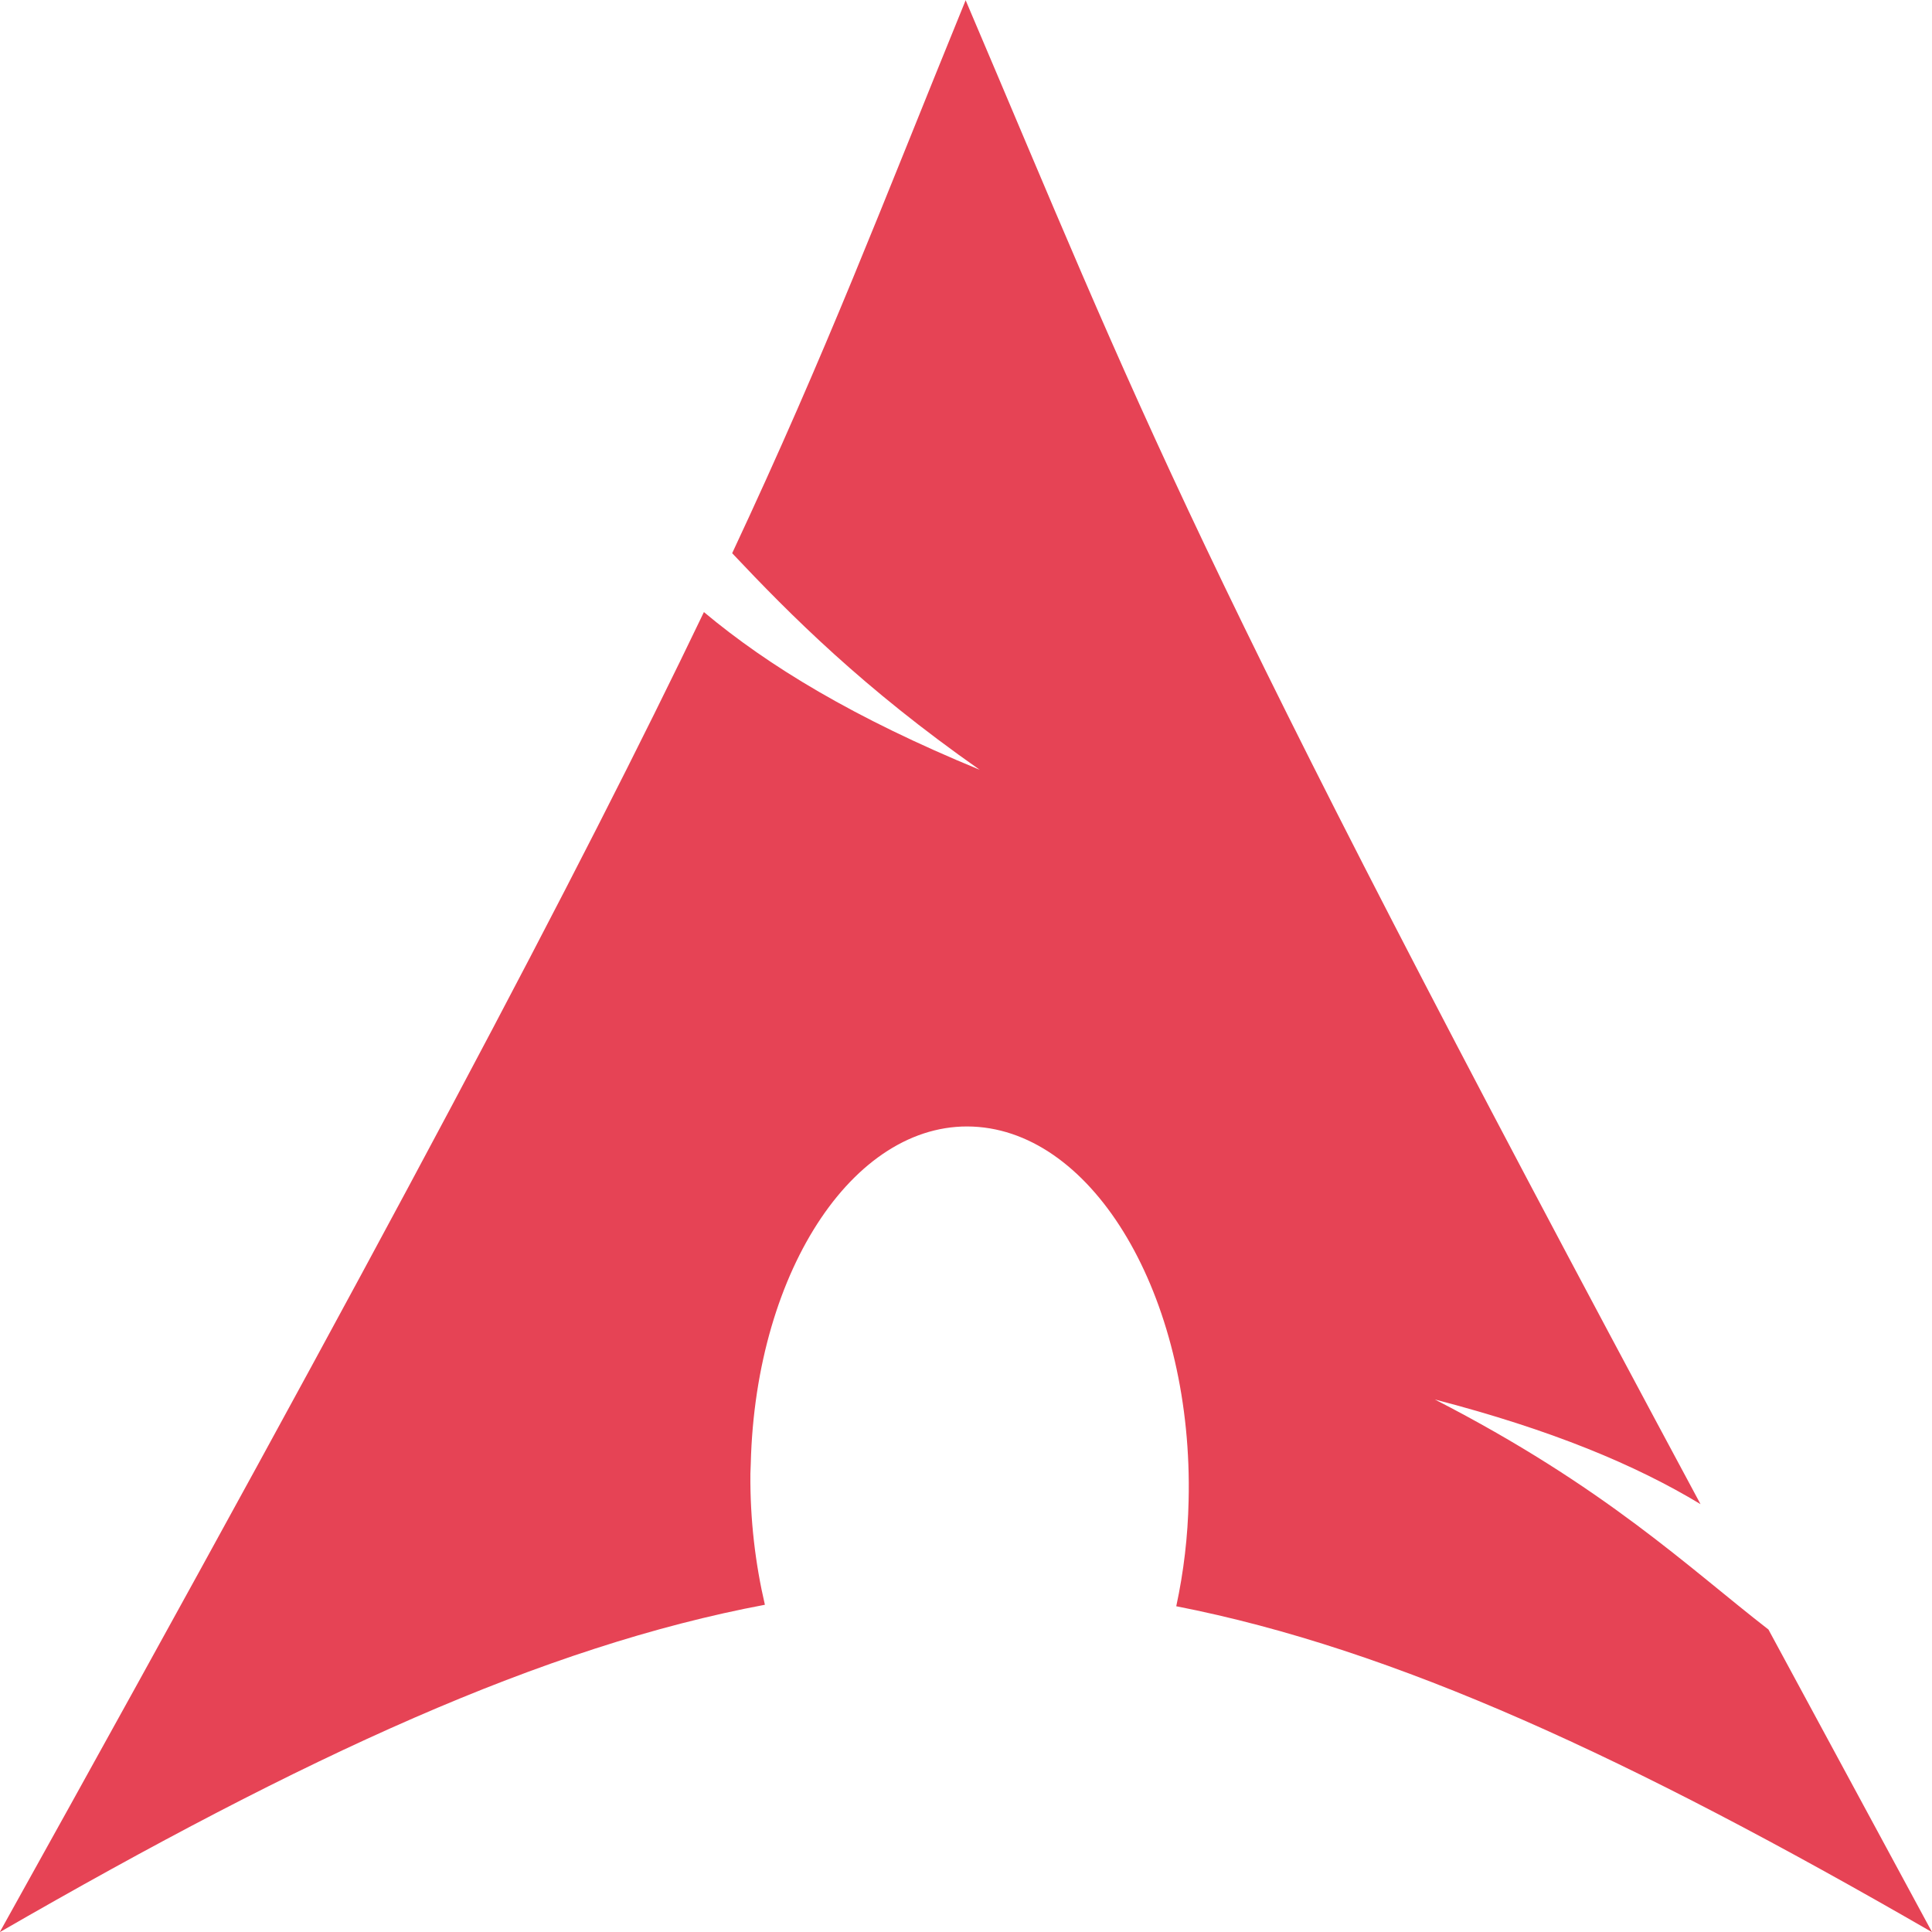
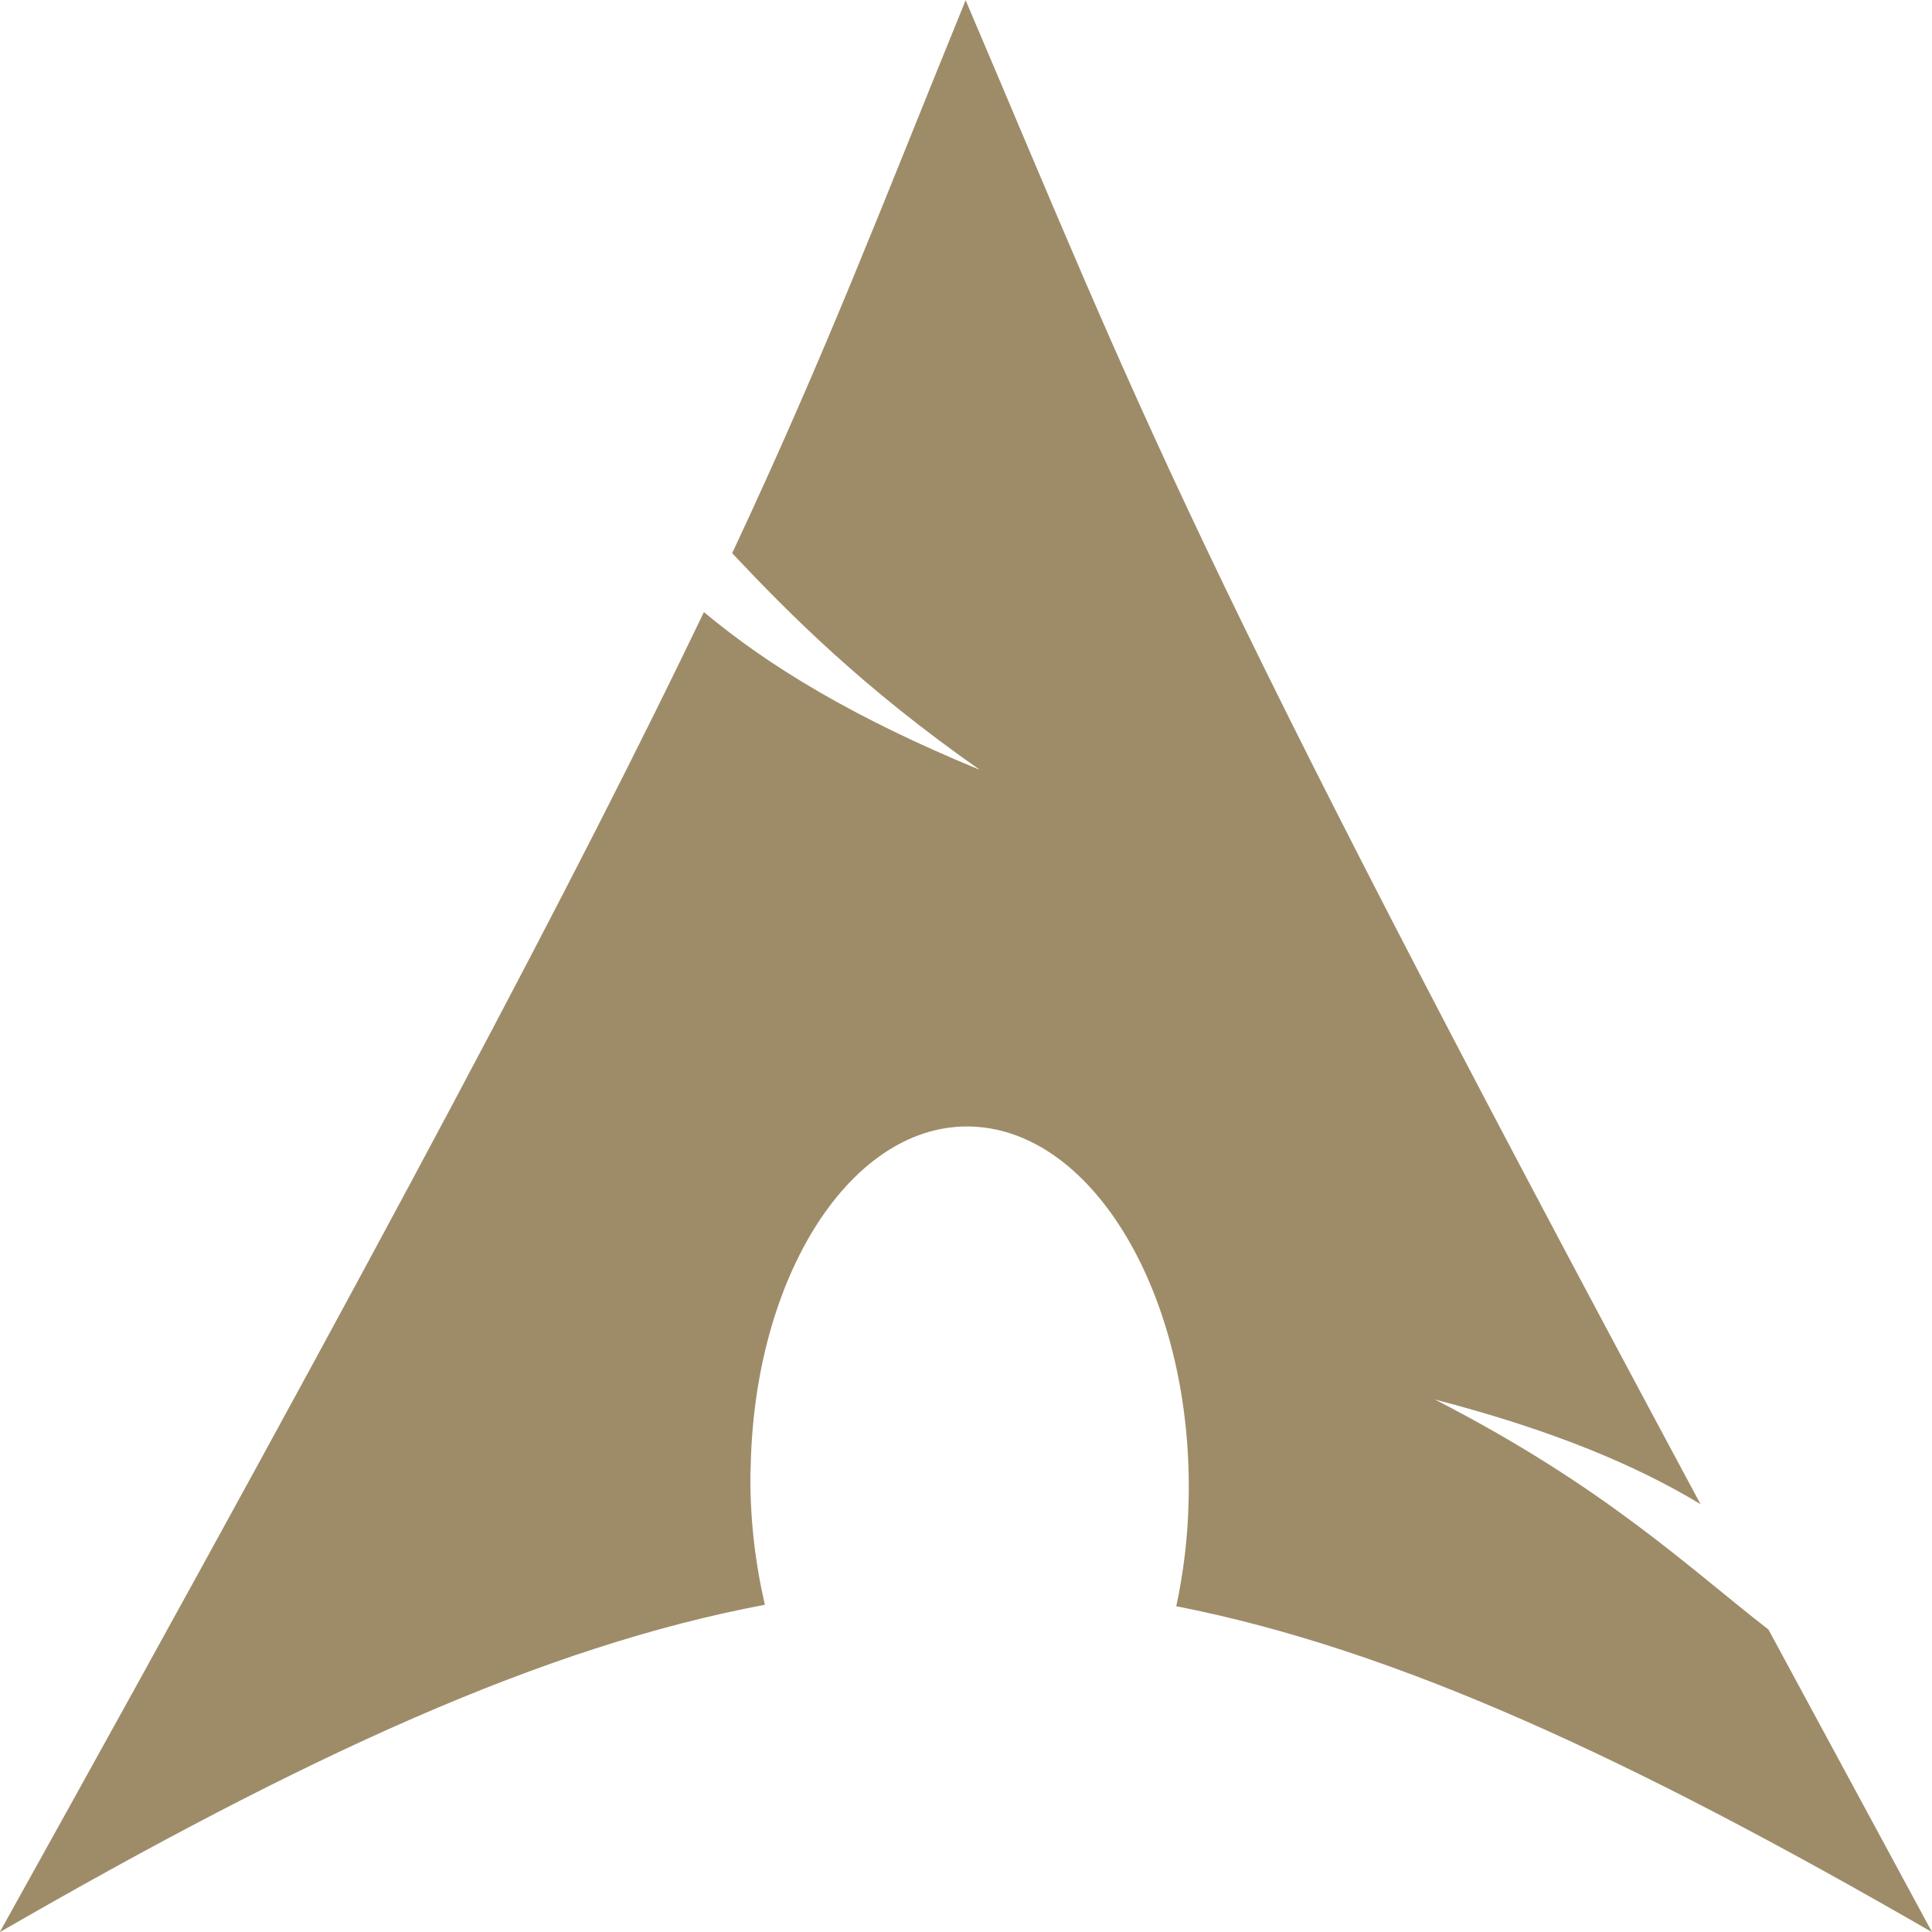
<svg xmlns="http://www.w3.org/2000/svg" width="64" height="64">
-   <path d="M31.994-.006c-2.85 6.985-4.568 11.554-7.74 18.332 1.945 2.062 4.332 4.462 8.2 7.174-4.168-1.715-7-3.437-9.136-5.224-4.06 8.47-10.42 20.538-23.327 43.73C10.145 58.15 18 54.54 25.338 53.16c-.315-1.354-.494-2.818-.48-4.345l.012-.325c.16-6.5 3.542-11.498 7.547-11.158s7.118 5.886 6.957 12.386a18.36 18.36 0 0 1-.409 3.491c7.25 1.418 15.03 5.02 25.037 10.797l-5.42-10.026c-2.65-2.053-5.413-4.726-11.05-7.62 3.875 1.007 6.65 2.168 8.8 3.467-17.1-31.84-18.486-36.07-24.35-49.833z" fill="#E64355" fill-rule="evenodd" />
+   <path d="M31.994-.006c-2.85 6.985-4.568 11.554-7.74 18.332 1.945 2.062 4.332 4.462 8.2 7.174-4.168-1.715-7-3.437-9.136-5.224-4.06 8.47-10.42 20.538-23.327 43.73C10.145 58.15 18 54.54 25.338 53.16c-.315-1.354-.494-2.818-.48-4.345l.012-.325c.16-6.5 3.542-11.498 7.547-11.158s7.118 5.886 6.957 12.386a18.36 18.36 0 0 1-.409 3.491c7.25 1.418 15.03 5.02 25.037 10.797l-5.42-10.026c-2.65-2.053-5.413-4.726-11.05-7.62 3.875 1.007 6.65 2.168 8.8 3.467-17.1-31.84-18.486-36.07-24.35-49.833z" fill="#9E8C69" fill-rule="evenodd" />
</svg>
